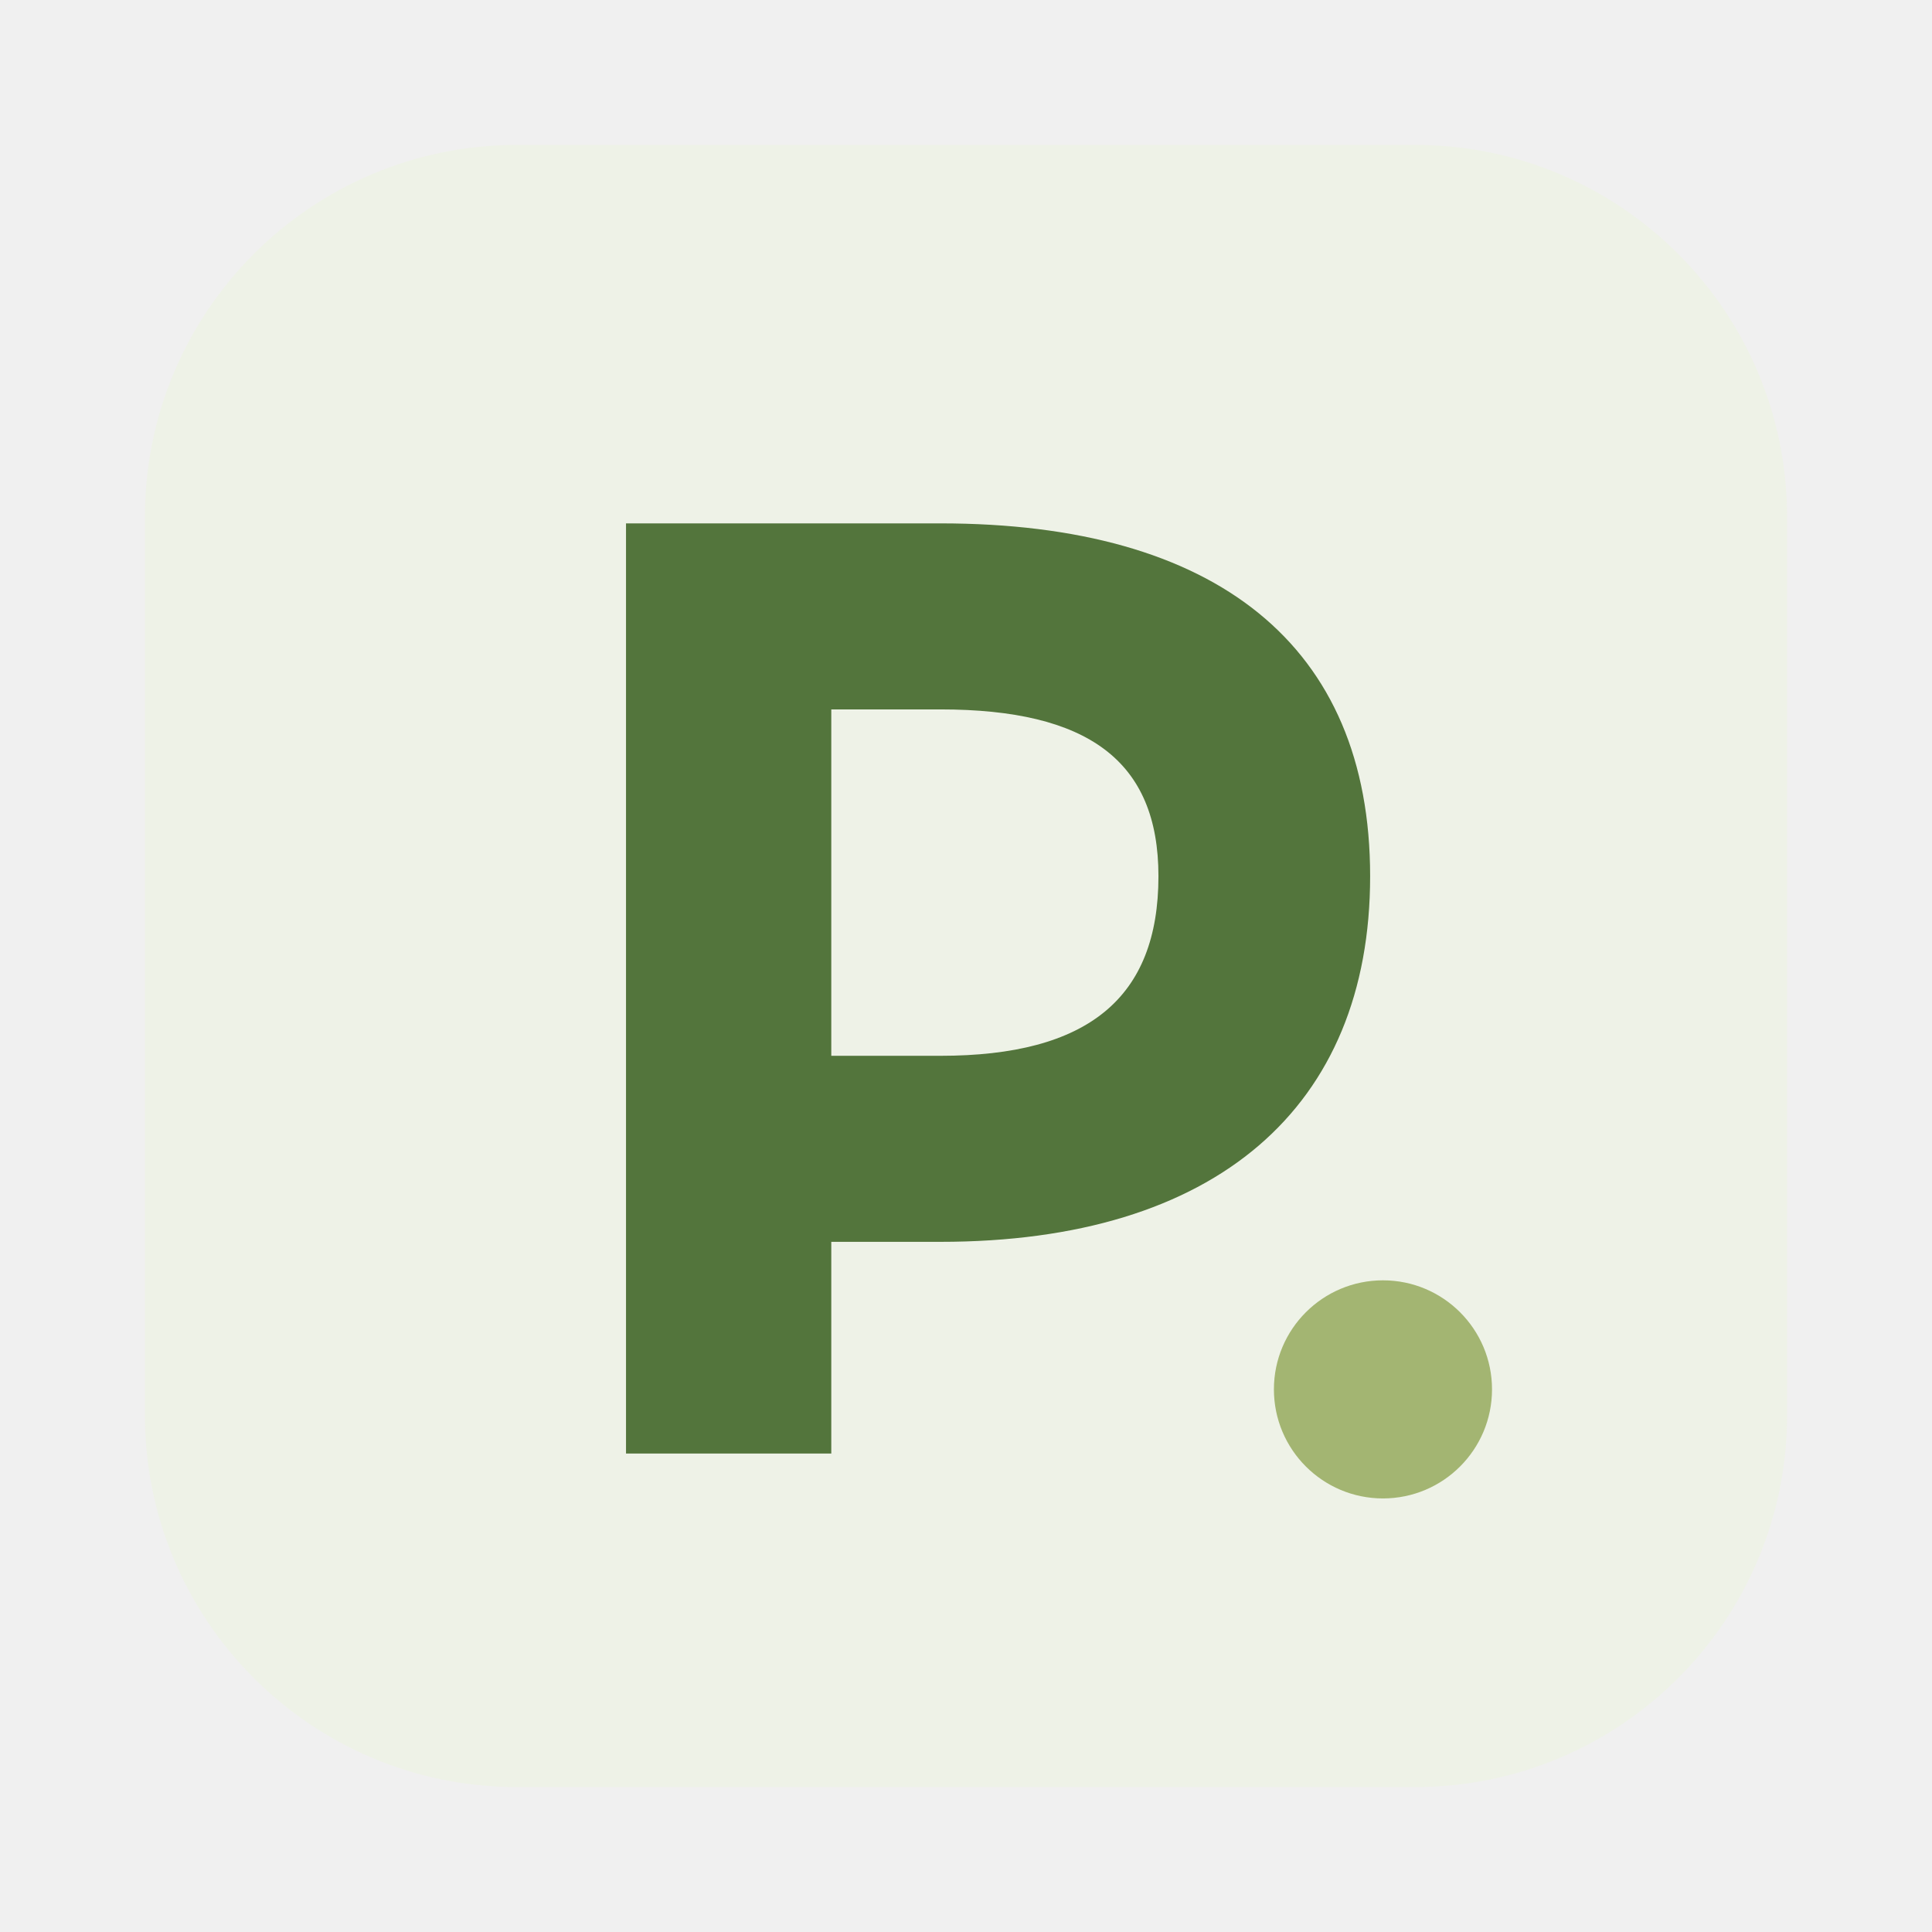
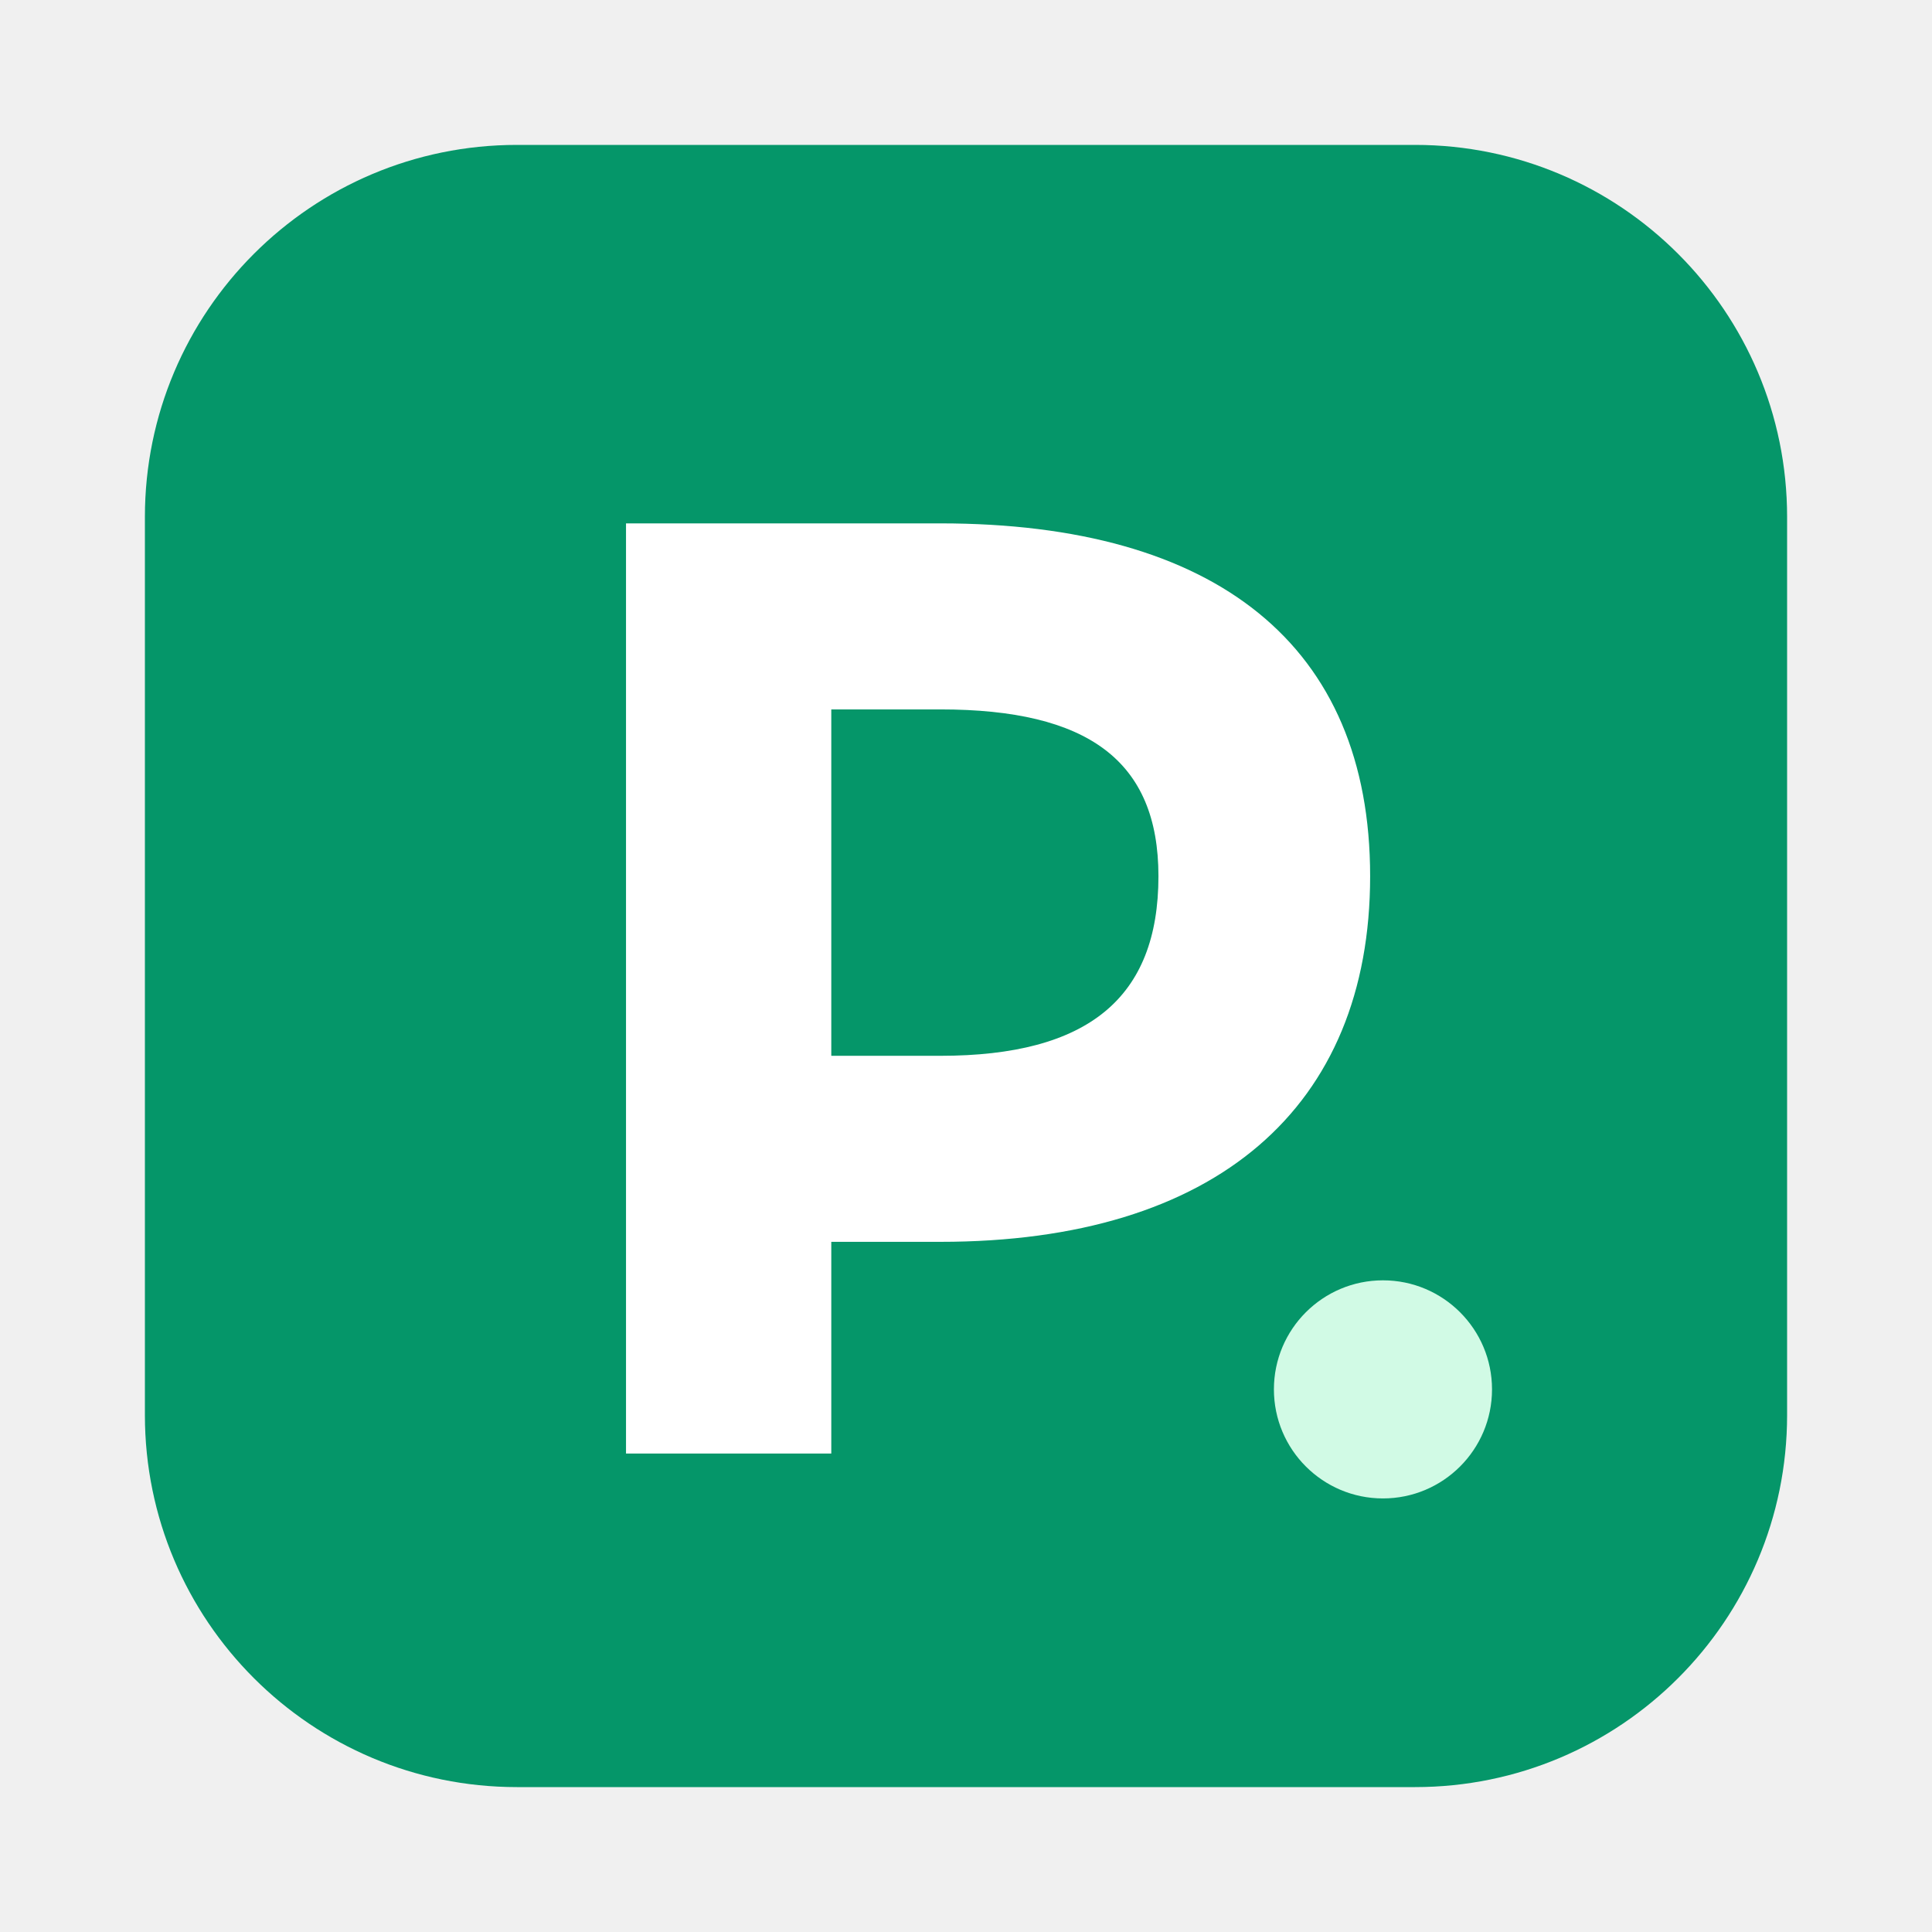
<svg xmlns="http://www.w3.org/2000/svg" width="256" height="256" viewBox="0 0 256 256">
  <g transform="translate(19.2 19.2) scale(.85)">
-     <rect width="256" height="256" rx="58" fill="#eef2e7" />
-     <path d="M75 204V59h49c43 0 67 19 67 55s-24 57-67 57h-17v33Zm32-116v54h17c23 0 34-9 34-28 0-18-11-26-34-26Z" fill="#53753c" />
-     <circle cx="193" cy="194" r="17" fill="#a3b572" />
+     <rect width="256" height="256" rx="58" fill="#059669" />
+     <path d="M75 204V59h49c43 0 67 19 67 55s-24 57-67 57h-17v33Zm32-116v54h17c23 0 34-9 34-28 0-18-11-26-34-26Z" fill="#ffffff" />
+     <circle cx="193" cy="194" r="17" fill="#d1fae5" />
  </g>
</svg>
